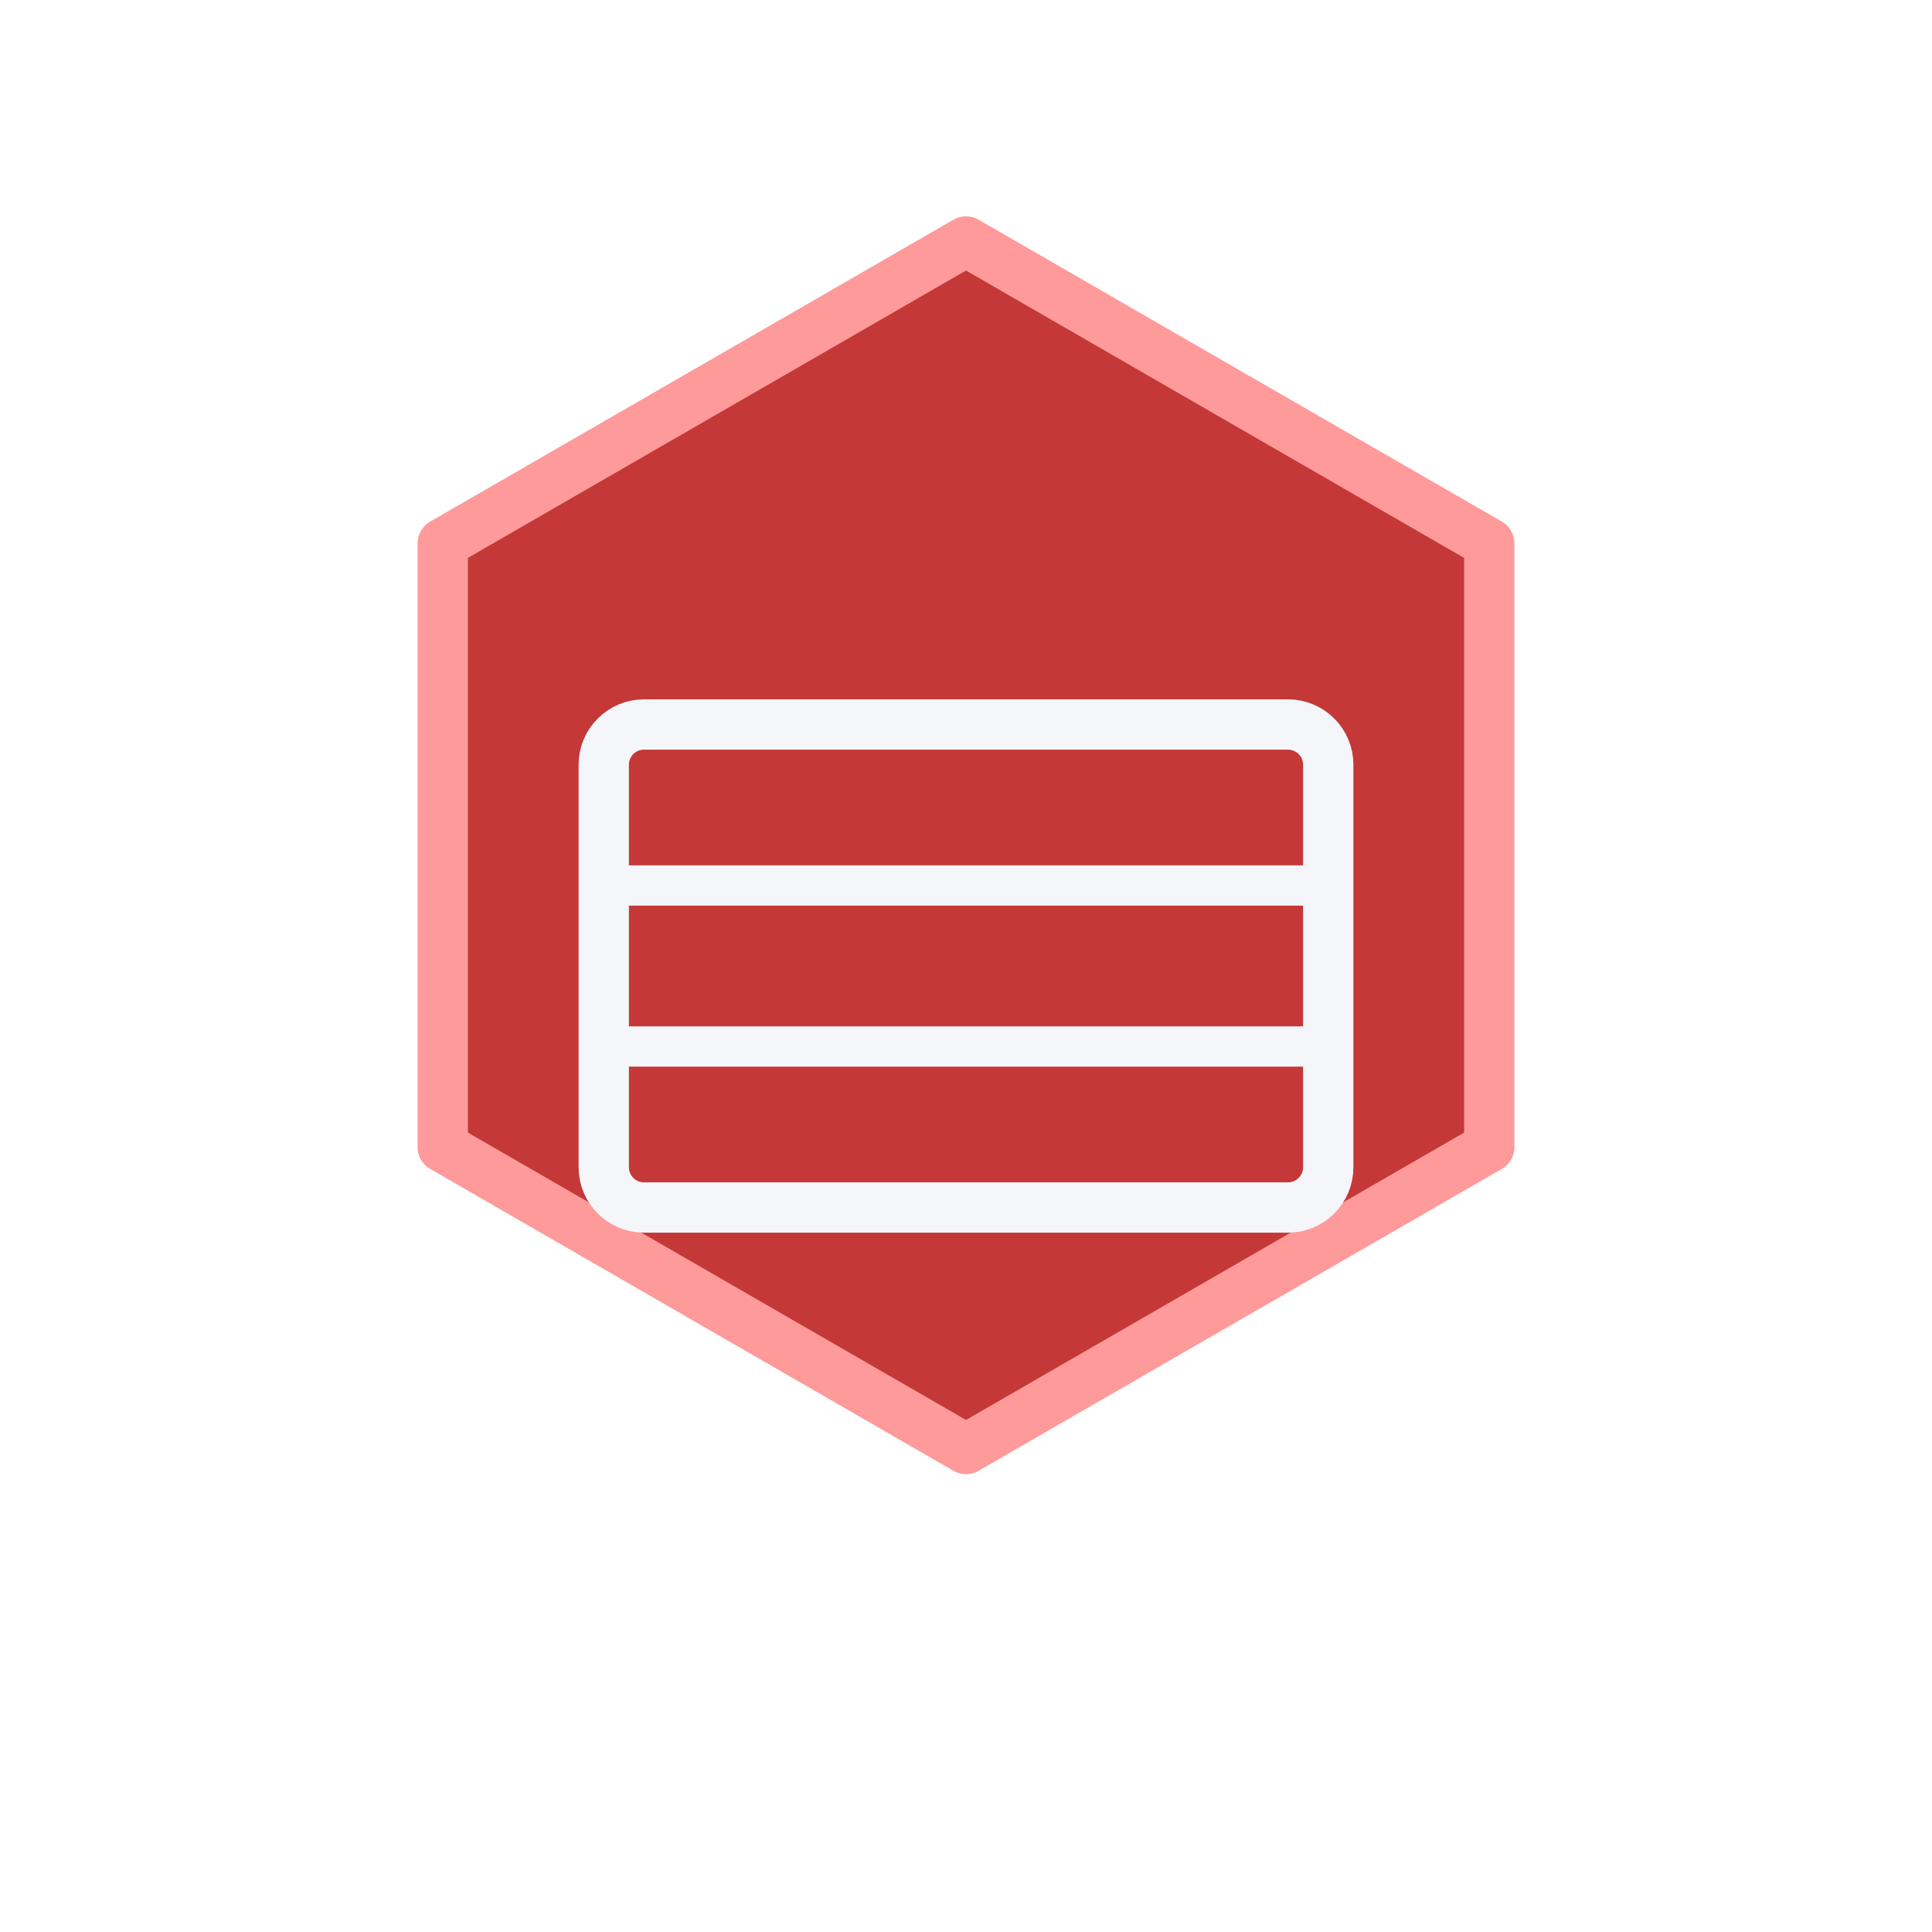
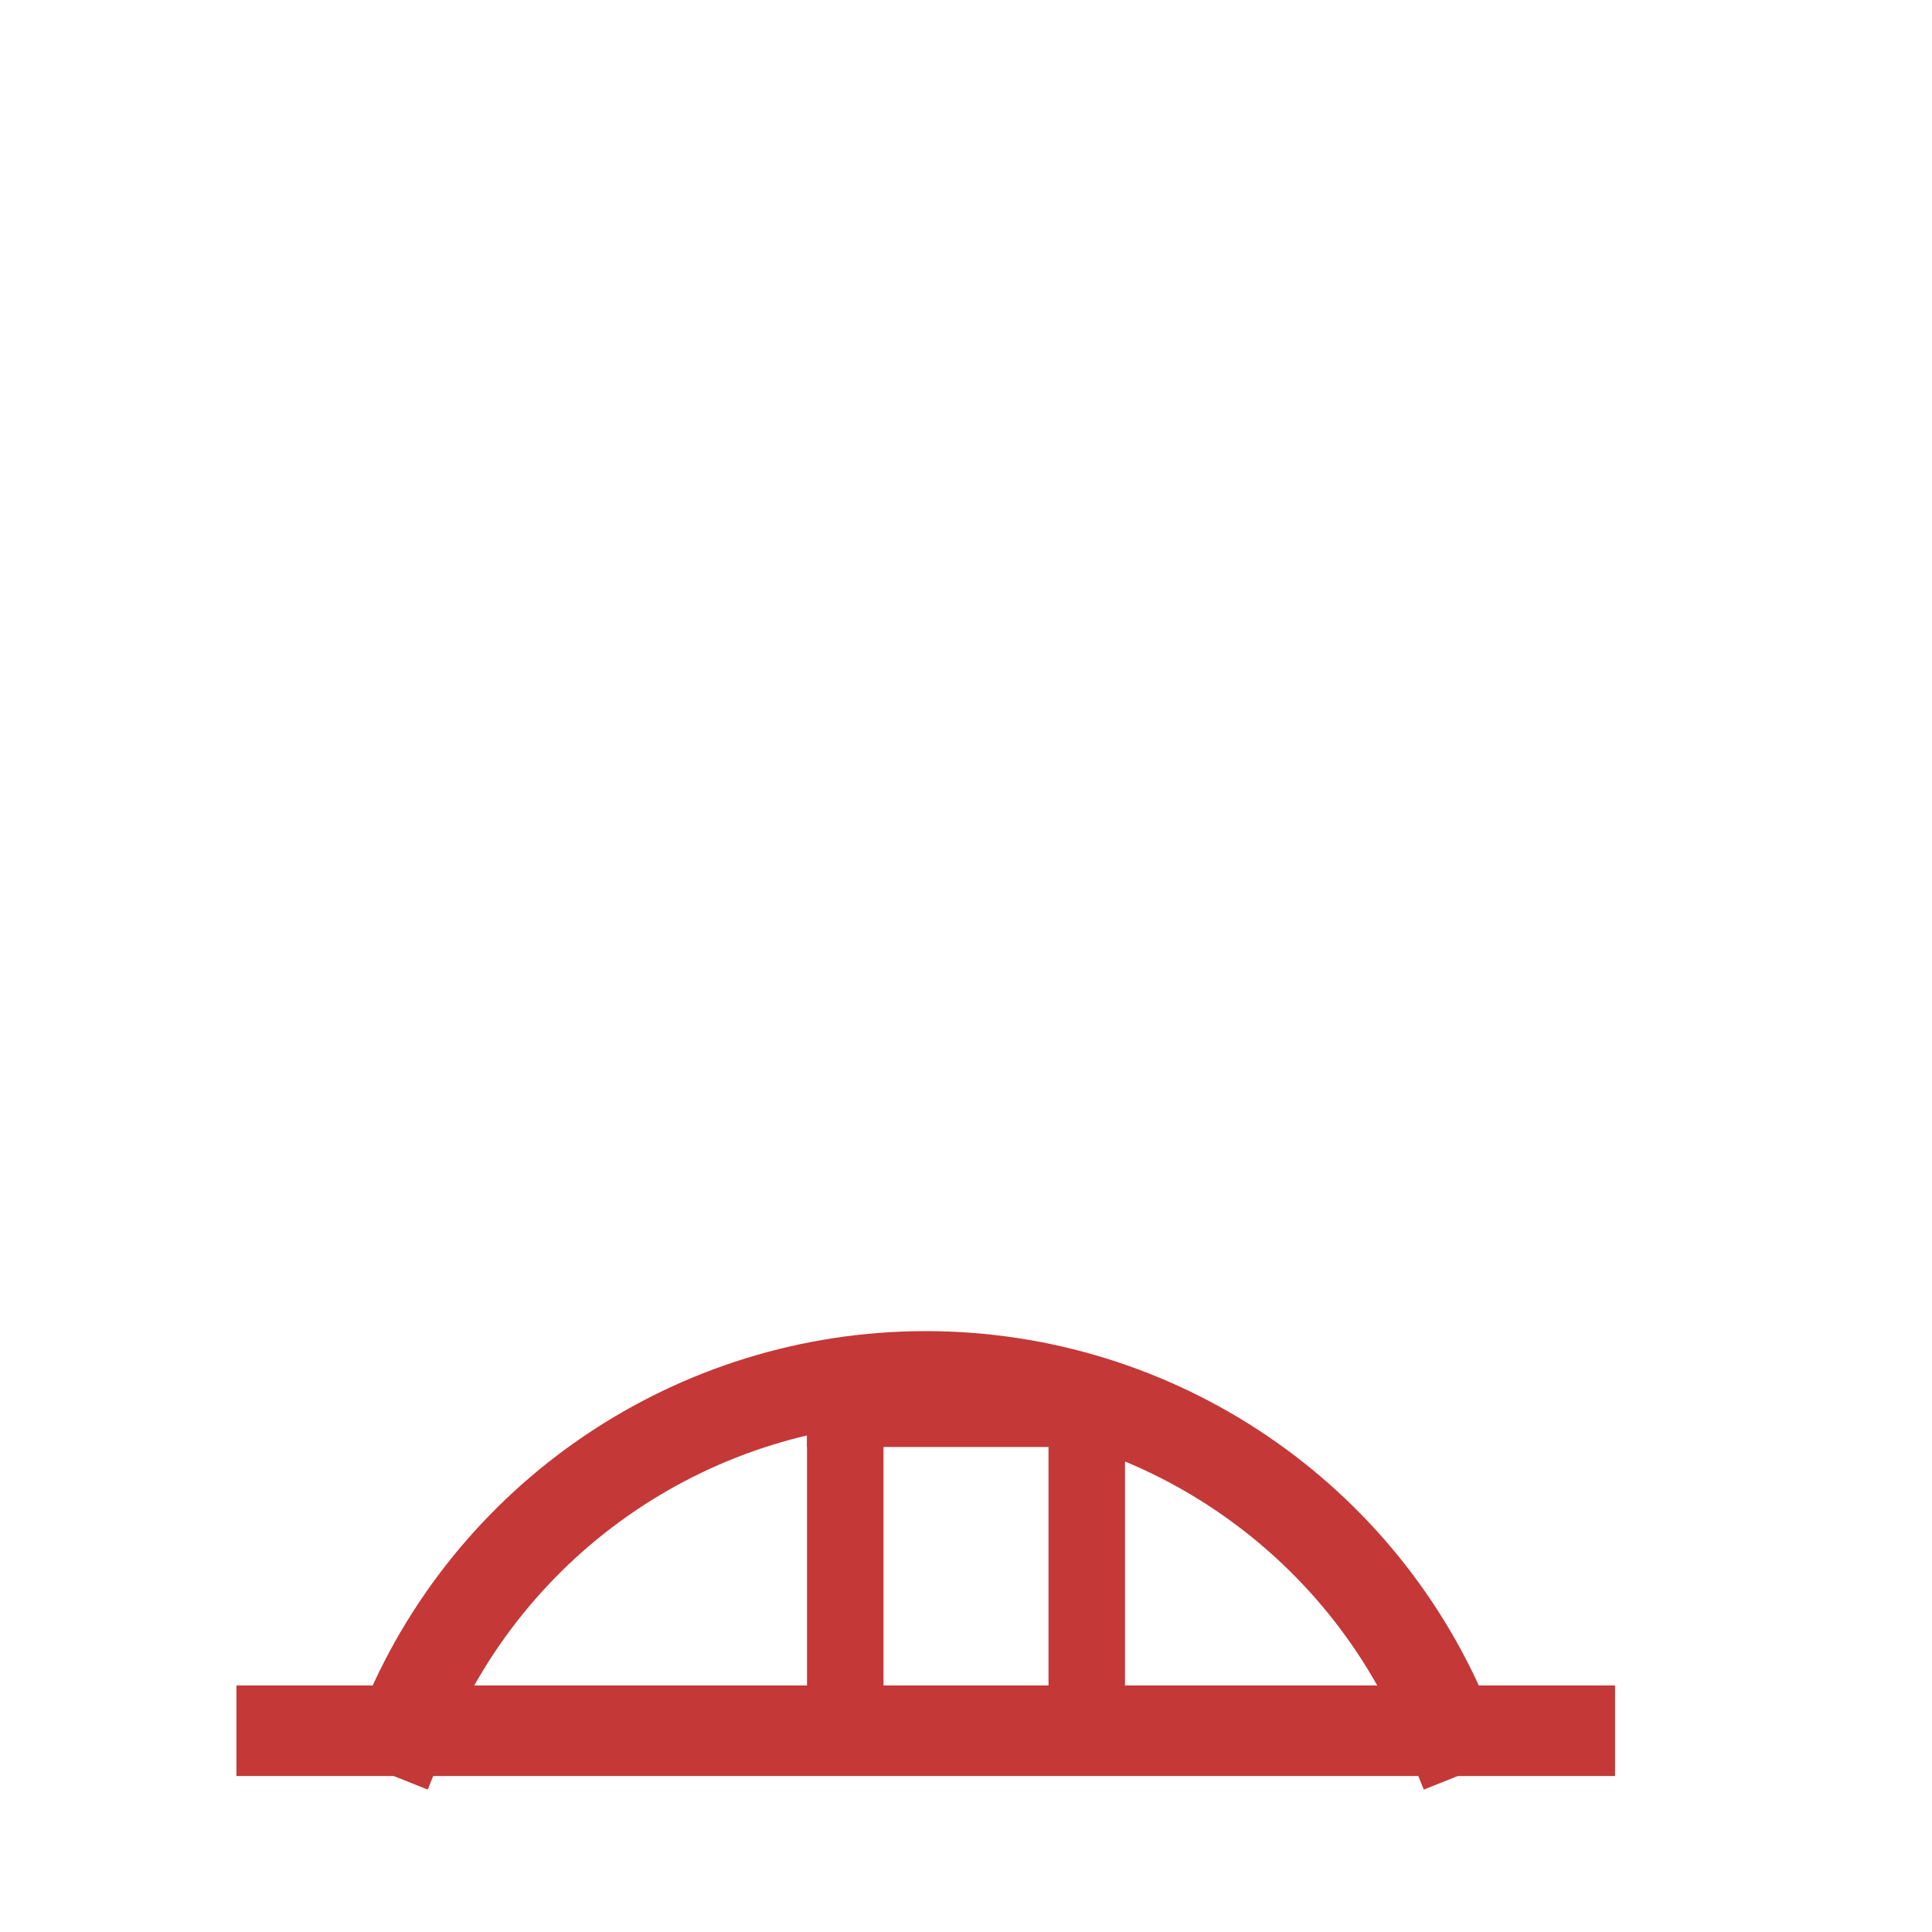
<svg xmlns="http://www.w3.org/2000/svg" viewBox="0 0 96 96" width="96" height="96">
-   <path d="M48 12 L74 27 L74 57 L48 72 L22 57 L22 27 Z" fill="#C43838" stroke="#FF9A9A" stroke-width="2.5" stroke-linejoin="round" />
-   <rect x="30" y="36" width="36" height="24" rx="2" fill="none" stroke="#F4F6FA" stroke-width="2.5" />
-   <line x1="30" y1="44" x2="66" y2="44" stroke="#F4F6FA" stroke-width="2" />
-   <line x1="30" y1="52" x2="66" y2="52" stroke="#F4F6FA" stroke-width="2" />
+   <g fill="none" stroke="#C43838" stroke-linecap="square" stroke-linejoin="miter">
+     <line x1="14" y1="86" x2="78" y2="86" stroke-width="4.5" />
+     <path d="M20 86 A28 28 0 0 1 72 86" stroke-width="4.5" />
+     <line x1="42" y1="86" x2="42" y2="70" stroke-width="3.8" />
+     <line x1="54" y1="86" x2="54" y2="70" stroke-width="3.8" />
+     <line x1="42" y1="70" x2="54" y2="70" stroke-width="3.8" />
+   </g>
</svg>
